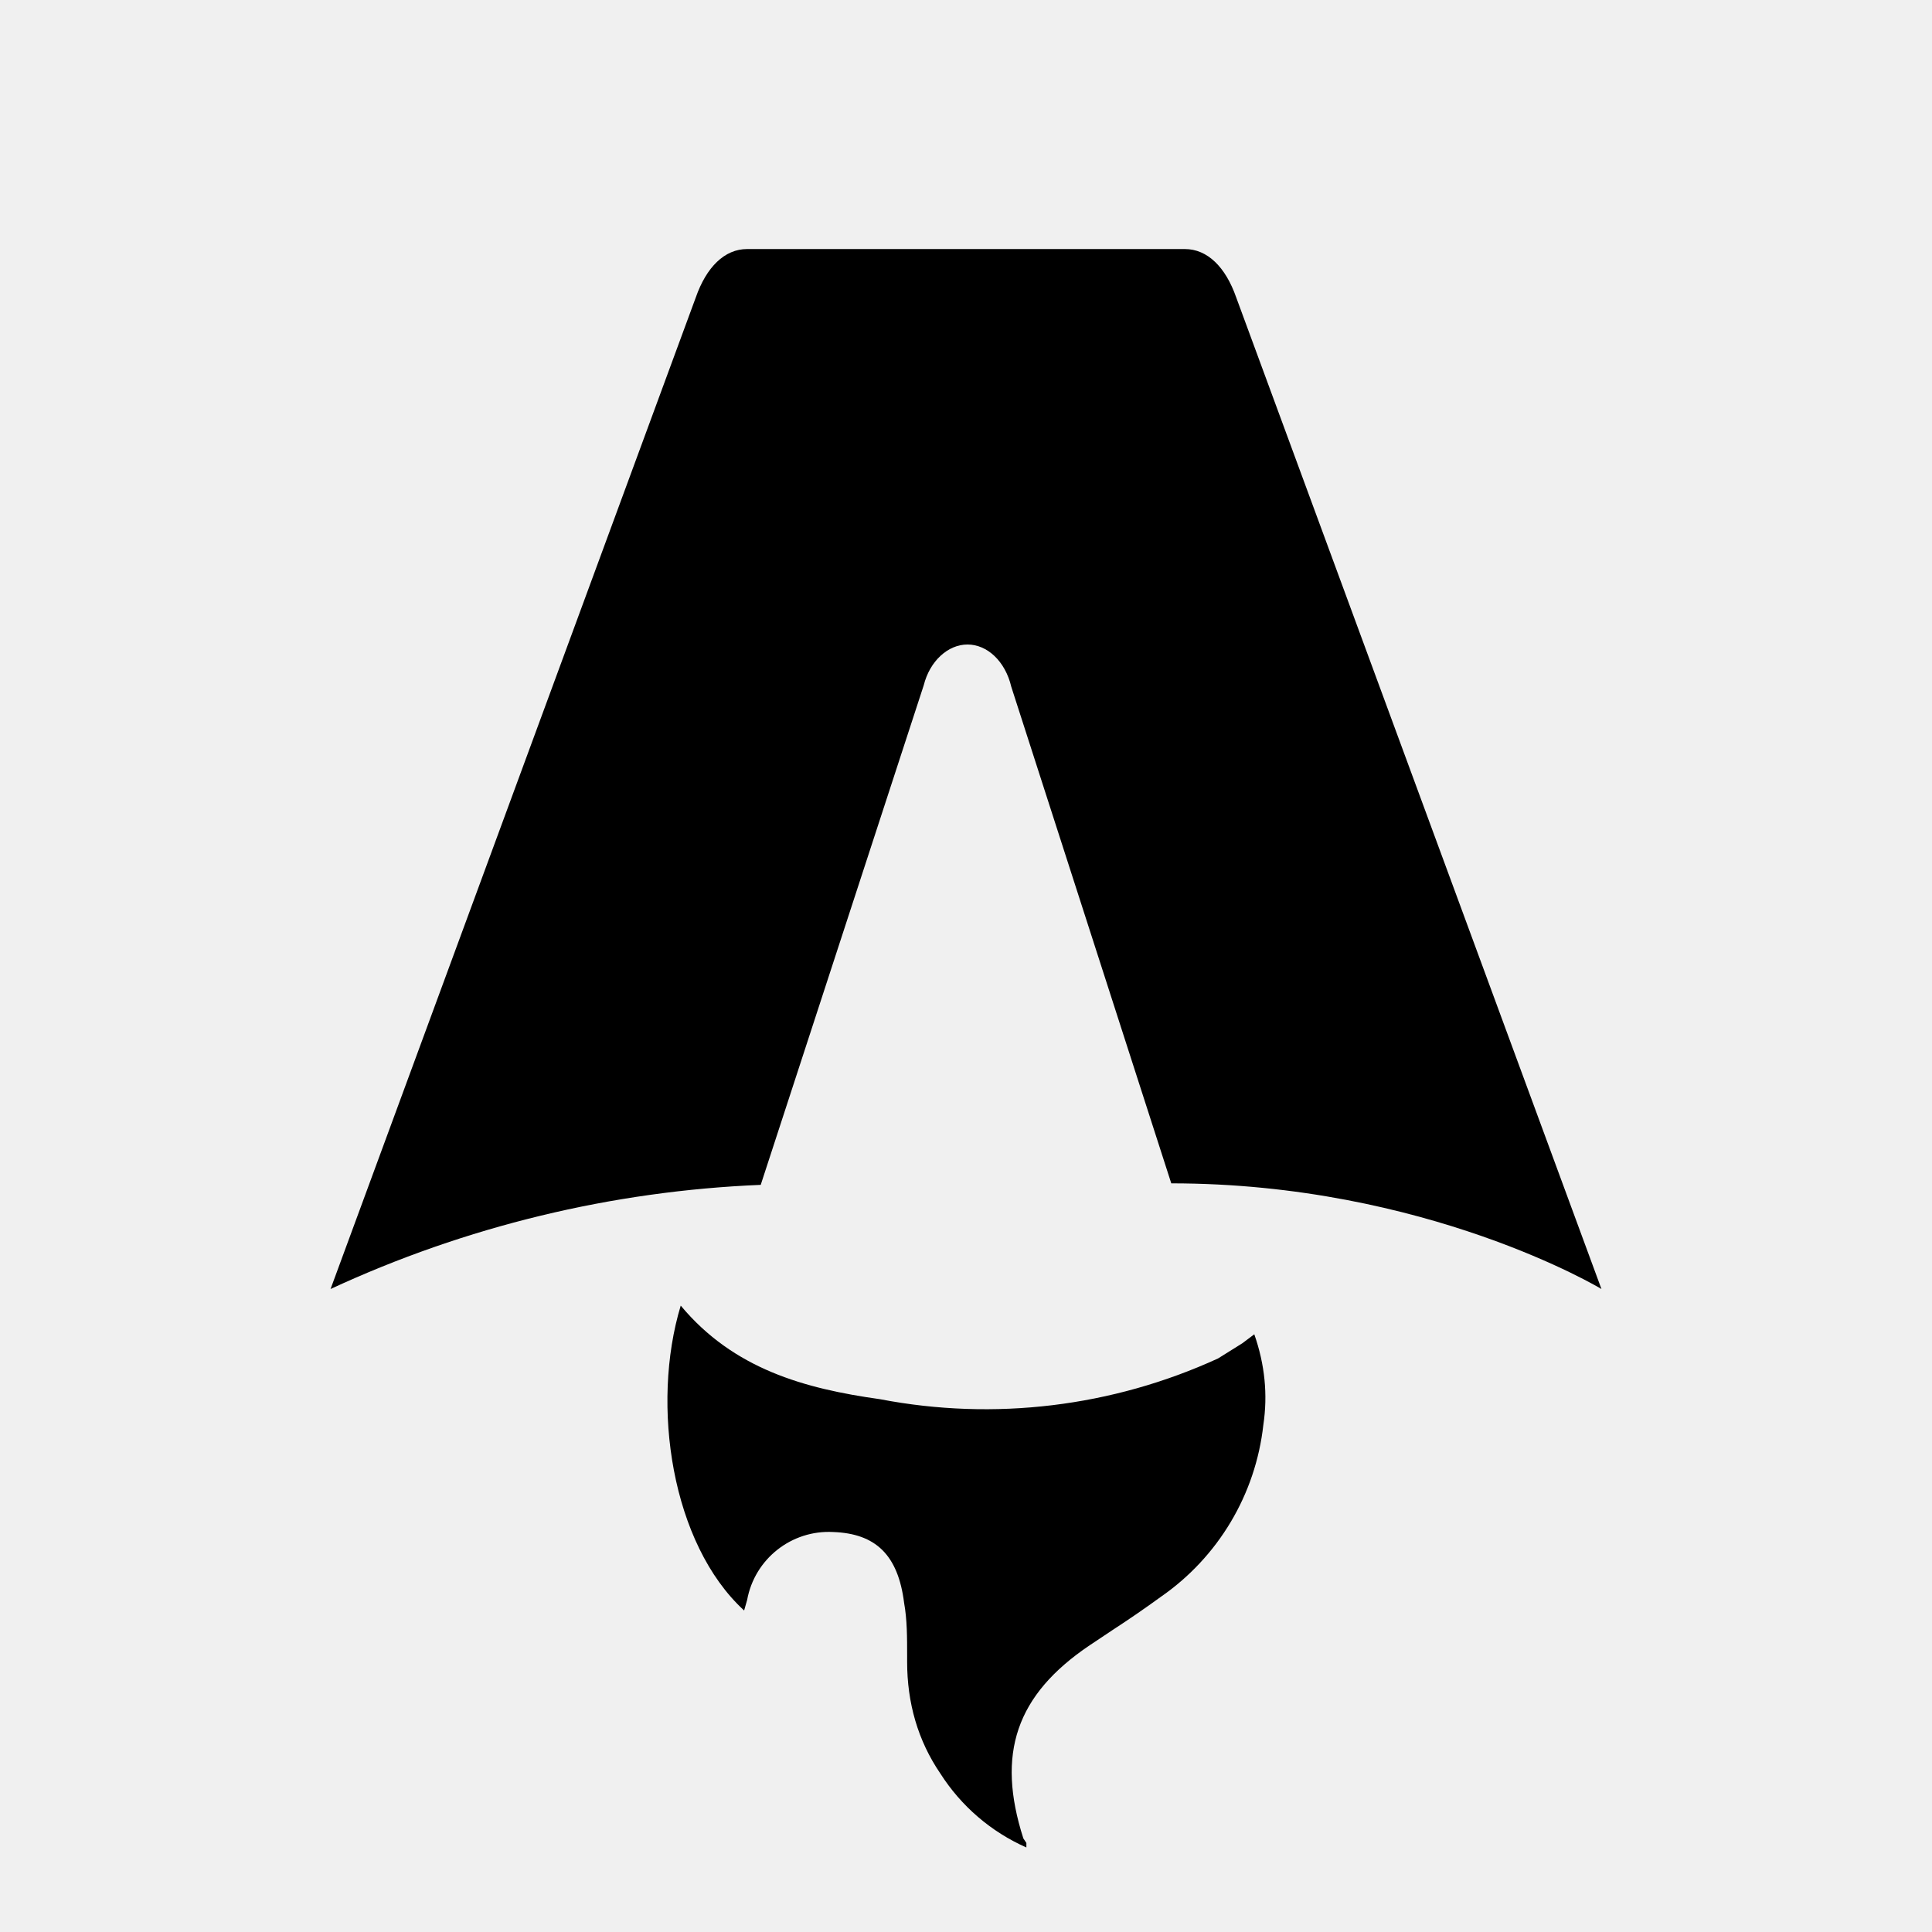
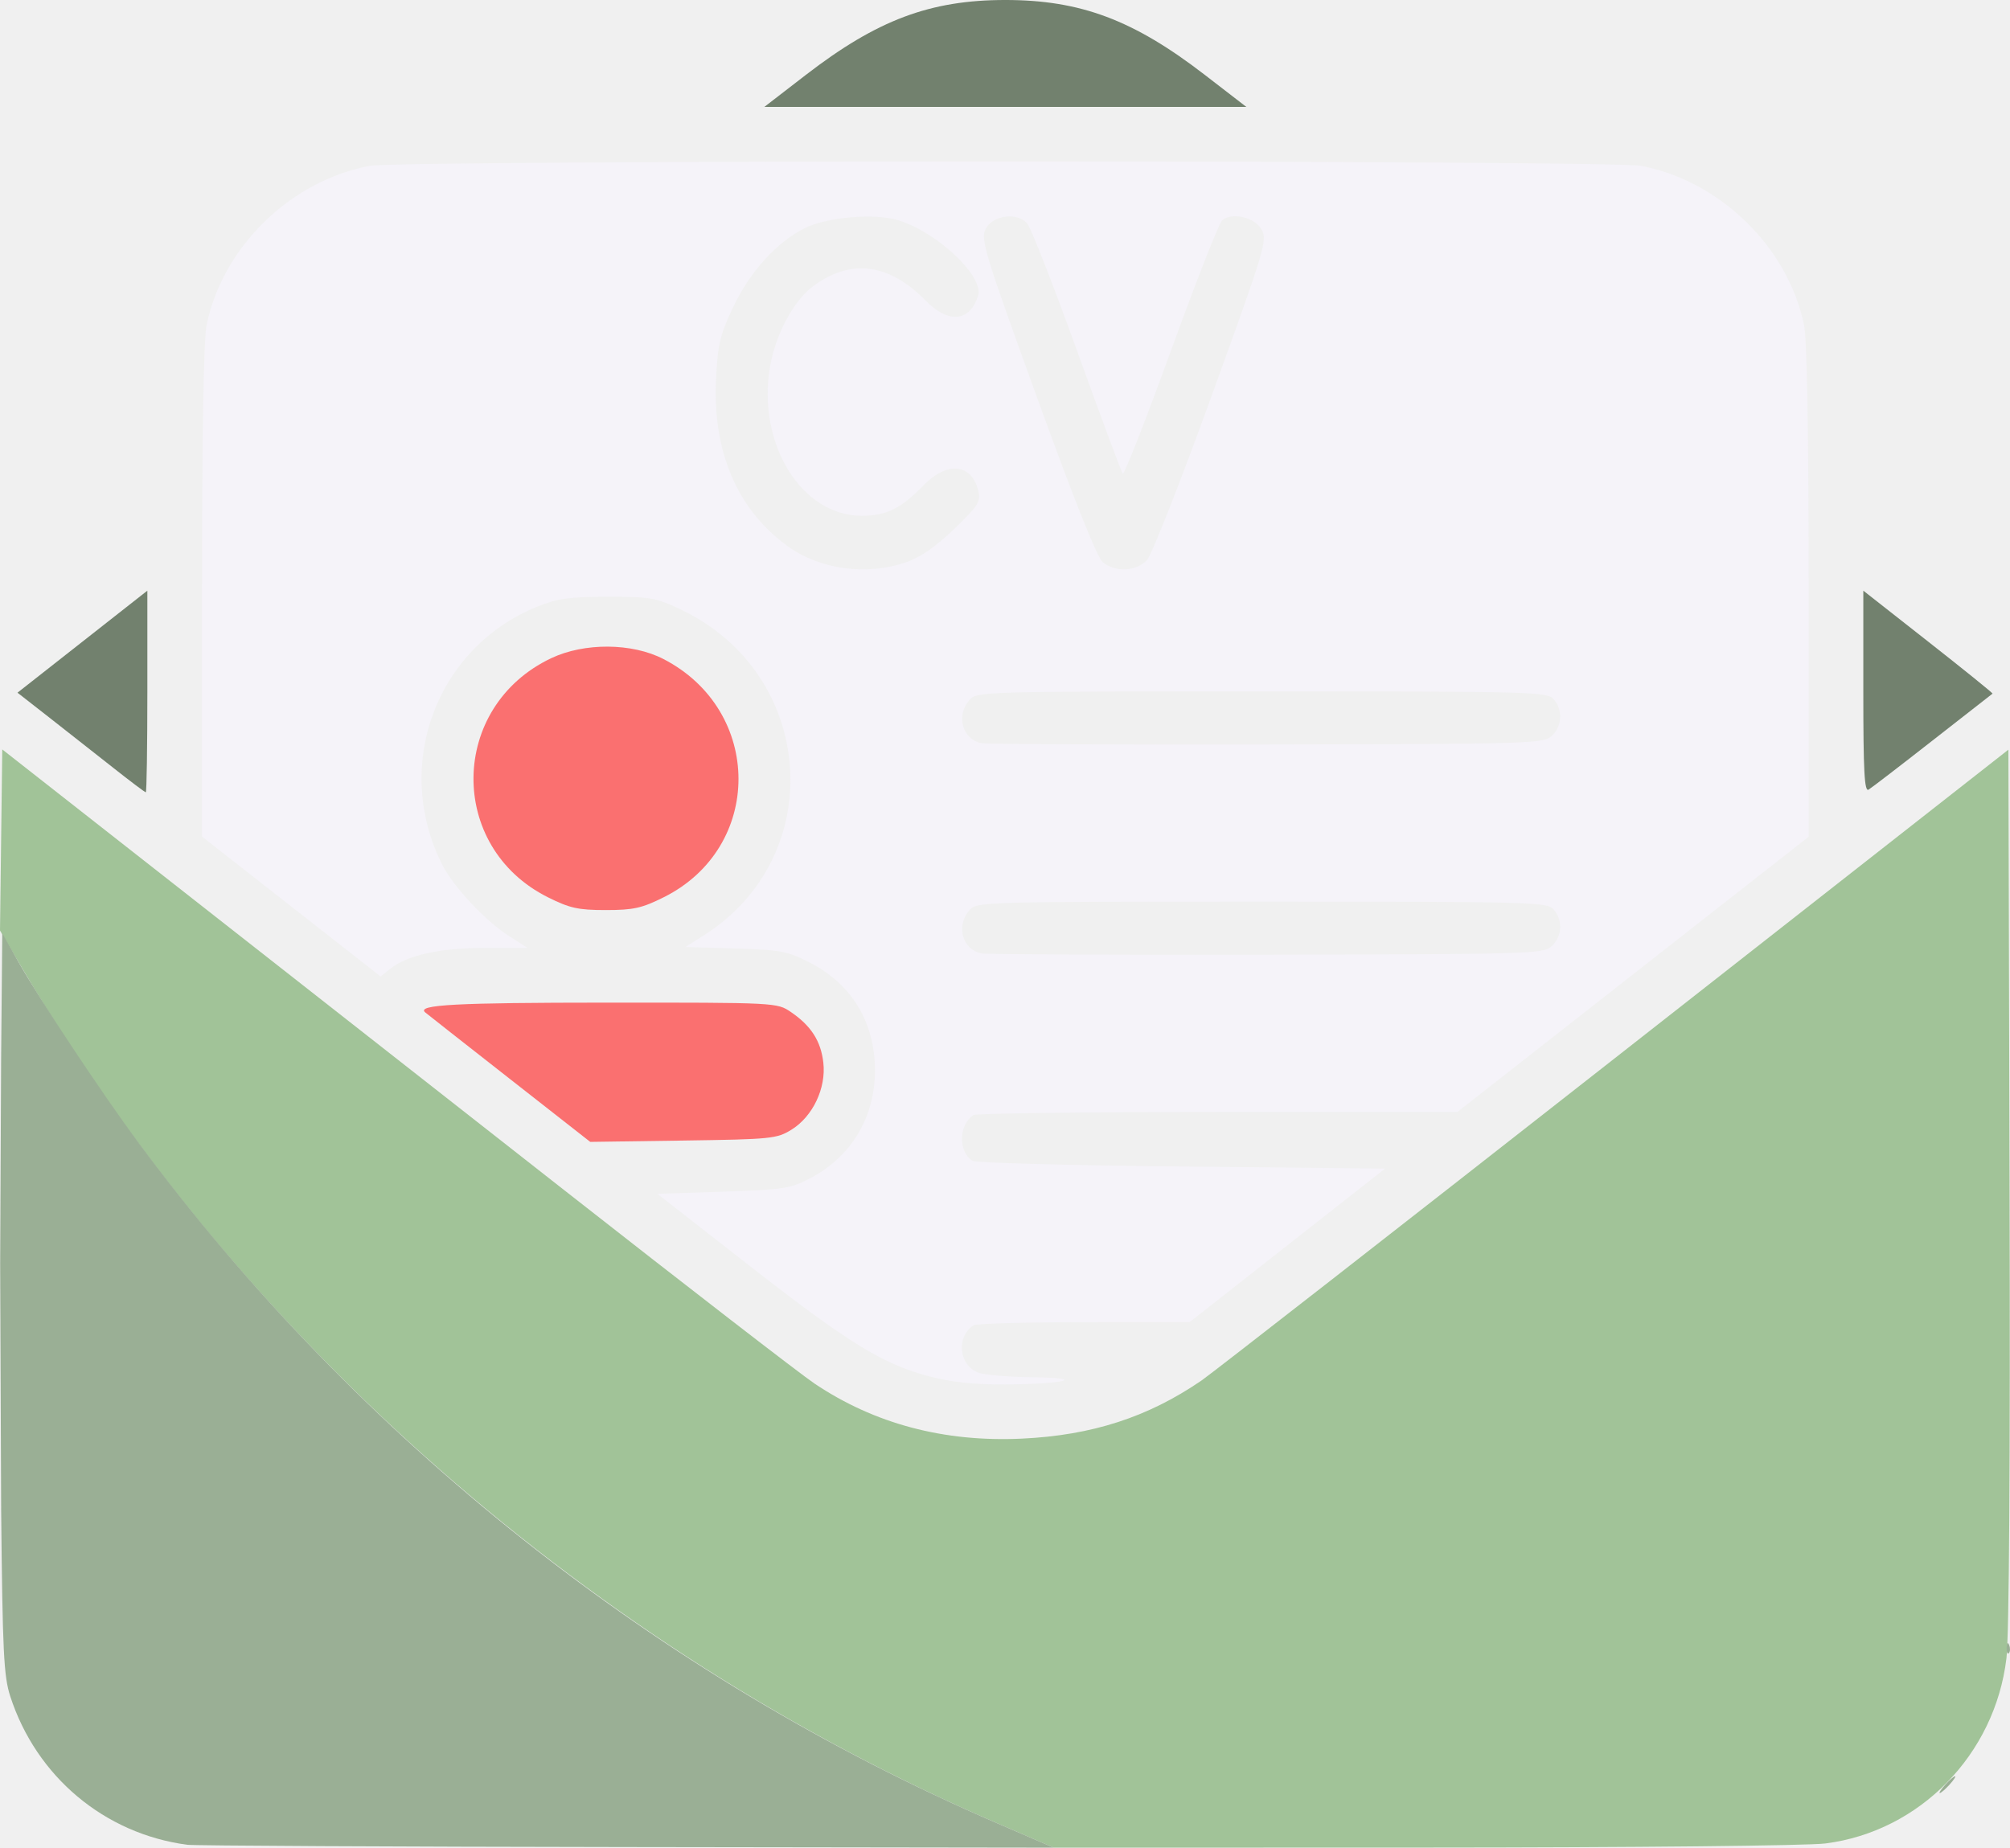
- <svg xmlns="http://www.w3.org/2000/svg" fill="none" viewBox="0 0 128 128">
-   <path d="M50.4 78.5a75.1 75.1 0 0 0-28.5 6.9l24.2-65.7c.7-2 1.9-3.2 3.4-3.2h29c1.5 0 2.7 1.2 3.4 3.2l24.2 65.7s-11.6-7-28.5-7L67 45.5c-.4-1.7-1.6-2.8-2.9-2.8-1.3 0-2.5 1.1-2.9 2.7L50.4 78.5Zm-1.1 28.2Zm-4.2-20.2c-2 6.6-.6 15.8 4.2 20.2a17.5 17.5 0 0 1 .2-.7 5.5 5.5 0 0 1 5.7-4.5c2.8.1 4.3 1.5 4.7 4.7.2 1.1.2 2.3.2 3.5v.4c0 2.7.7 5.2 2.2 7.4a13 13 0 0 0 5.7 4.9v-.3l-.2-.3c-1.8-5.6-.5-9.5 4.4-12.8l1.5-1a73 73 0 0 0 3.2-2.2 16 16 0 0 0 6.8-11.4c.3-2 .1-4-.6-6l-.8.6-1.6 1a37 37 0 0 1-22.4 2.7c-5-.7-9.7-2-13.2-6.2Z" />
-   <style>
-         path { fill: #000; }
-         @media (prefers-color-scheme: dark) {
-             path { fill: #FFF; }
-         }
-     </style>
+ <svg xmlns="http://www.w3.org/2000/svg" width="126.449mm" height="116.261mm" viewBox="0 0 126.449 116.261" version="1.1" id="svg1" xml:space="preserve">
+   <defs id="defs1" />
+   <g id="layer1" transform="translate(-57.92425,-160.9663)">
+     <g id="g1" transform="translate(-1.146718,95.55985)">
+       <path style="fill:#f5f3f9" d="m 117.585,152.027 c -2.968,-0.777 -5.103,-2.089 -11.393,-7 l -5.761,-4.498 4.13,-0.139 c 3.823,-0.129 4.231,-0.192 5.489,-0.849 2.567,-1.341 4.065,-3.834 4.065,-6.767 0,-3.029 -1.454,-5.444 -4.09,-6.792 -1.428,-0.731 -1.828,-0.806 -4.696,-0.893 l -3.135,-0.094 1.159,-0.735 c 7.85,-4.978 7.062,-16.425 -1.408,-20.479 -1.602,-0.767 -1.918,-0.823 -4.63,-0.823 -2.432,0 -3.161,0.101 -4.432,0.615 -6.401,2.585 -9.143,10.063 -5.97,16.282 0.699,1.369 2.703,3.506 4.17,4.444 l 1.176,0.752 h -2.65 c -2.829,0 -4.876,0.445 -5.956,1.294 l -0.638,0.502 -5.617,-4.399 -5.617,-4.399 v -15.404 c 0,-10.193 0.099,-15.878 0.291,-16.806 1.021,-4.911 5.277,-9.058 10.262,-9.997 1.958,-0.369 78.006,-0.369 79.964,0 4.966,0.936 9.245,5.104 10.262,9.997 0.193,0.928 0.291,6.615 0.291,16.811 v 15.409 l -11.044,8.655 -11.044,8.655 -15.083,0.004 c -8.296,0.002 -15.214,0.091 -15.374,0.198 -0.931,0.621 -0.963,2.295 -0.056,2.881 0.191,0.123 6.108,0.284 13.15,0.356 l 12.803,0.132 -6.146,4.829 -6.146,4.829 -6.656,0.004 c -3.661,0.002 -6.787,0.091 -6.947,0.198 -1.1,0.734 -0.918,2.513 0.304,2.977 0.376,0.143 1.896,0.274 3.378,0.291 3.561,0.041 2.127,0.429 -1.671,0.452 -1.943,0.012 -3.366,-0.137 -4.732,-0.495 z m 39.1,-27.083 c 0.668,-0.604 0.721,-1.654 0.119,-2.319 -0.416,-0.46 -1.333,-0.484 -18.348,-0.484 -17.473,0 -17.921,0.013 -18.381,0.52 -0.885,0.978 -0.476,2.495 0.739,2.738 0.317,0.063 8.392,0.1 17.945,0.082 16.684,-0.032 17.391,-0.053 17.926,-0.537 z m 0,-13.229 c 0.668,-0.604 0.721,-1.654 0.119,-2.319 -0.416,-0.46 -1.333,-0.484 -18.348,-0.484 -17.473,0 -17.921,0.013 -18.381,0.52 -0.885,0.978 -0.476,2.495 0.739,2.738 0.317,0.063 8.392,0.1 17.945,0.082 16.684,-0.032 17.391,-0.053 17.926,-0.537 z M 116.099,100.777 c 0.897,-0.315 1.866,-0.989 3.011,-2.096 1.508,-1.458 1.668,-1.712 1.507,-2.381 -0.421,-1.743 -1.962,-1.89 -3.472,-0.33 -1.383,1.428 -2.328,1.891 -3.861,1.891 -3.791,0 -6.582,-4.511 -5.778,-9.339 0.34,-2.038 1.474,-4.176 2.701,-5.093 2.375,-1.774 4.783,-1.468 7.106,0.901 1.425,1.454 2.77,1.328 3.289,-0.309 0.385,-1.212 -2.526,-3.975 -5.003,-4.751 -1.499,-0.469 -4.537,-0.207 -5.942,0.513 -1.765,0.904 -3.408,2.726 -4.463,4.948 -0.816,1.717 -0.963,2.329 -1.074,4.453 -0.24,4.593 1.303,8.246 4.462,10.562 2.047,1.501 5.016,1.908 7.517,1.03 z m 15.132,-0.134 c 0.297,-0.327 2.128,-4.982 4.069,-10.343 3.365,-9.295 3.511,-9.78 3.136,-10.451 -0.431,-0.771 -1.849,-1.105 -2.478,-0.584 -0.191,0.158 -1.641,3.852 -3.223,8.208 -1.582,4.356 -2.946,7.836 -3.032,7.734 -0.086,-0.102 -1.38,-3.579 -2.875,-7.727 -1.495,-4.147 -2.908,-7.755 -3.139,-8.016 -0.648,-0.735 -2.203,-0.511 -2.627,0.379 -0.303,0.635 -0.014,1.575 3.251,10.583 2.335,6.444 3.773,10.048 4.13,10.35 0.778,0.659 2.129,0.595 2.788,-0.132 z" id="path7" />
+       <path style="display:inline;fill:#a1c398;fill-opacity:1" d="M 121.787,180.124 C 96.337,169.136 74.254,149.757 60.443,126.291 l -1.372,-2.332 0.071,-5.698 0.071,-5.698 10.583,8.302 c 5.821,4.566 16.953,13.298 24.739,19.405 7.785,6.107 14.88,11.591 15.766,12.187 3.775,2.539 8.16,3.705 13.058,3.473 4.412,-0.209 7.936,-1.35 11.306,-3.662 0.607,-0.416 12.275,-9.517 25.929,-20.224 l 24.825,-19.466 0.073,27.469 c 0.046,17.4 -0.026,28.289 -0.196,29.708 -0.726,6.057 -5.454,10.893 -11.386,11.648 -1.122,0.143 -12.104,0.255 -25.268,0.258 l -23.283,0.006 z" id="path6" />
+       <path style="display:inline;fill:#9aaf95;fill-opacity:1" d="m 70.855,181.487 c -5.212,-0.691 -9.5,-4.288 -11.138,-9.34 -0.411,-1.268 -0.485,-2.777 -0.573,-11.731 l -0.063,-15.521 0.062,-13.016 0.07,-7.754 1.003,1.782 c 1.33,2.363 5.258,8.283 7.537,11.36 13.878,18.734 32.655,33.627 54.034,42.857 l 3.572,1.542 -26.855,-0.037 c -14.77,-0.02 -27.212,-0.085 -27.649,-0.142 z M 181.451,177.703 c 0.263,-0.291 0.538,-0.529 0.611,-0.529 0.073,0 -0.083,0.238 -0.347,0.529 -0.263,0.291 -0.538,0.529 -0.611,0.529 -0.073,0 0.083,-0.238 0.347,-0.529 z m 3.857,-8.621 c 0.013,-0.308 0.075,-0.371 0.16,-0.16 0.076,0.191 0.067,0.419 -0.021,0.507 -0.088,0.088 -0.15,-0.068 -0.139,-0.347 z" id="path5" />
+       <path style="fill:#72816e;fill-opacity:1" d="m 66.193,113.717 c -1.074,-0.849 -2.868,-2.26 -3.987,-3.134 l -2.035,-1.59 4.085,-3.21 4.085,-3.21 v 6.344 c 0,3.489 -0.044,6.344 -0.098,6.344 -0.054,0 -0.977,-0.695 -2.051,-1.544 z M 176.292,108.933 v -6.36 l 4.096,3.218 c 2.253,1.77 4.068,3.237 4.035,3.26 -0.034,0.023 -1.728,1.346 -3.765,2.942 -2.037,1.595 -3.853,2.99 -4.035,3.1 -0.261,0.158 -0.331,-1.142 -0.331,-6.16 z M 109.775,70.113 c 4.475,-3.452 7.818,-4.707 12.542,-4.707 4.724,0 8.066,1.254 12.542,4.707 l 2.62,2.021 H 122.317 107.155 Z" id="path4" />
+       <path style="fill:#fa7070;fill-opacity:1" d="m 91.07,133.236 c -2.823,-2.212 -5.19,-4.072 -5.258,-4.133 -0.528,-0.474 1.919,-0.605 11.396,-0.608 10.708,-0.004 10.745,-0.002 11.617,0.591 1.273,0.866 1.89,1.83 2.043,3.193 0.18,1.6 -0.663,3.375 -1.998,4.206 -0.925,0.575 -1.265,0.609 -6.82,0.689 l -5.847,0.084 z m 2.466,-11.372 c -6.331,-3.163 -6.21,-11.991 0.206,-15.039 2.089,-0.992 5.092,-0.971 7.069,0.051 6.28,3.245 6.294,11.851 0.025,14.984 -1.387,0.693 -1.916,0.811 -3.654,0.811 -1.736,0 -2.268,-0.118 -3.645,-0.806 z" id="path2" />
+     </g>
+   </g>
</svg>
